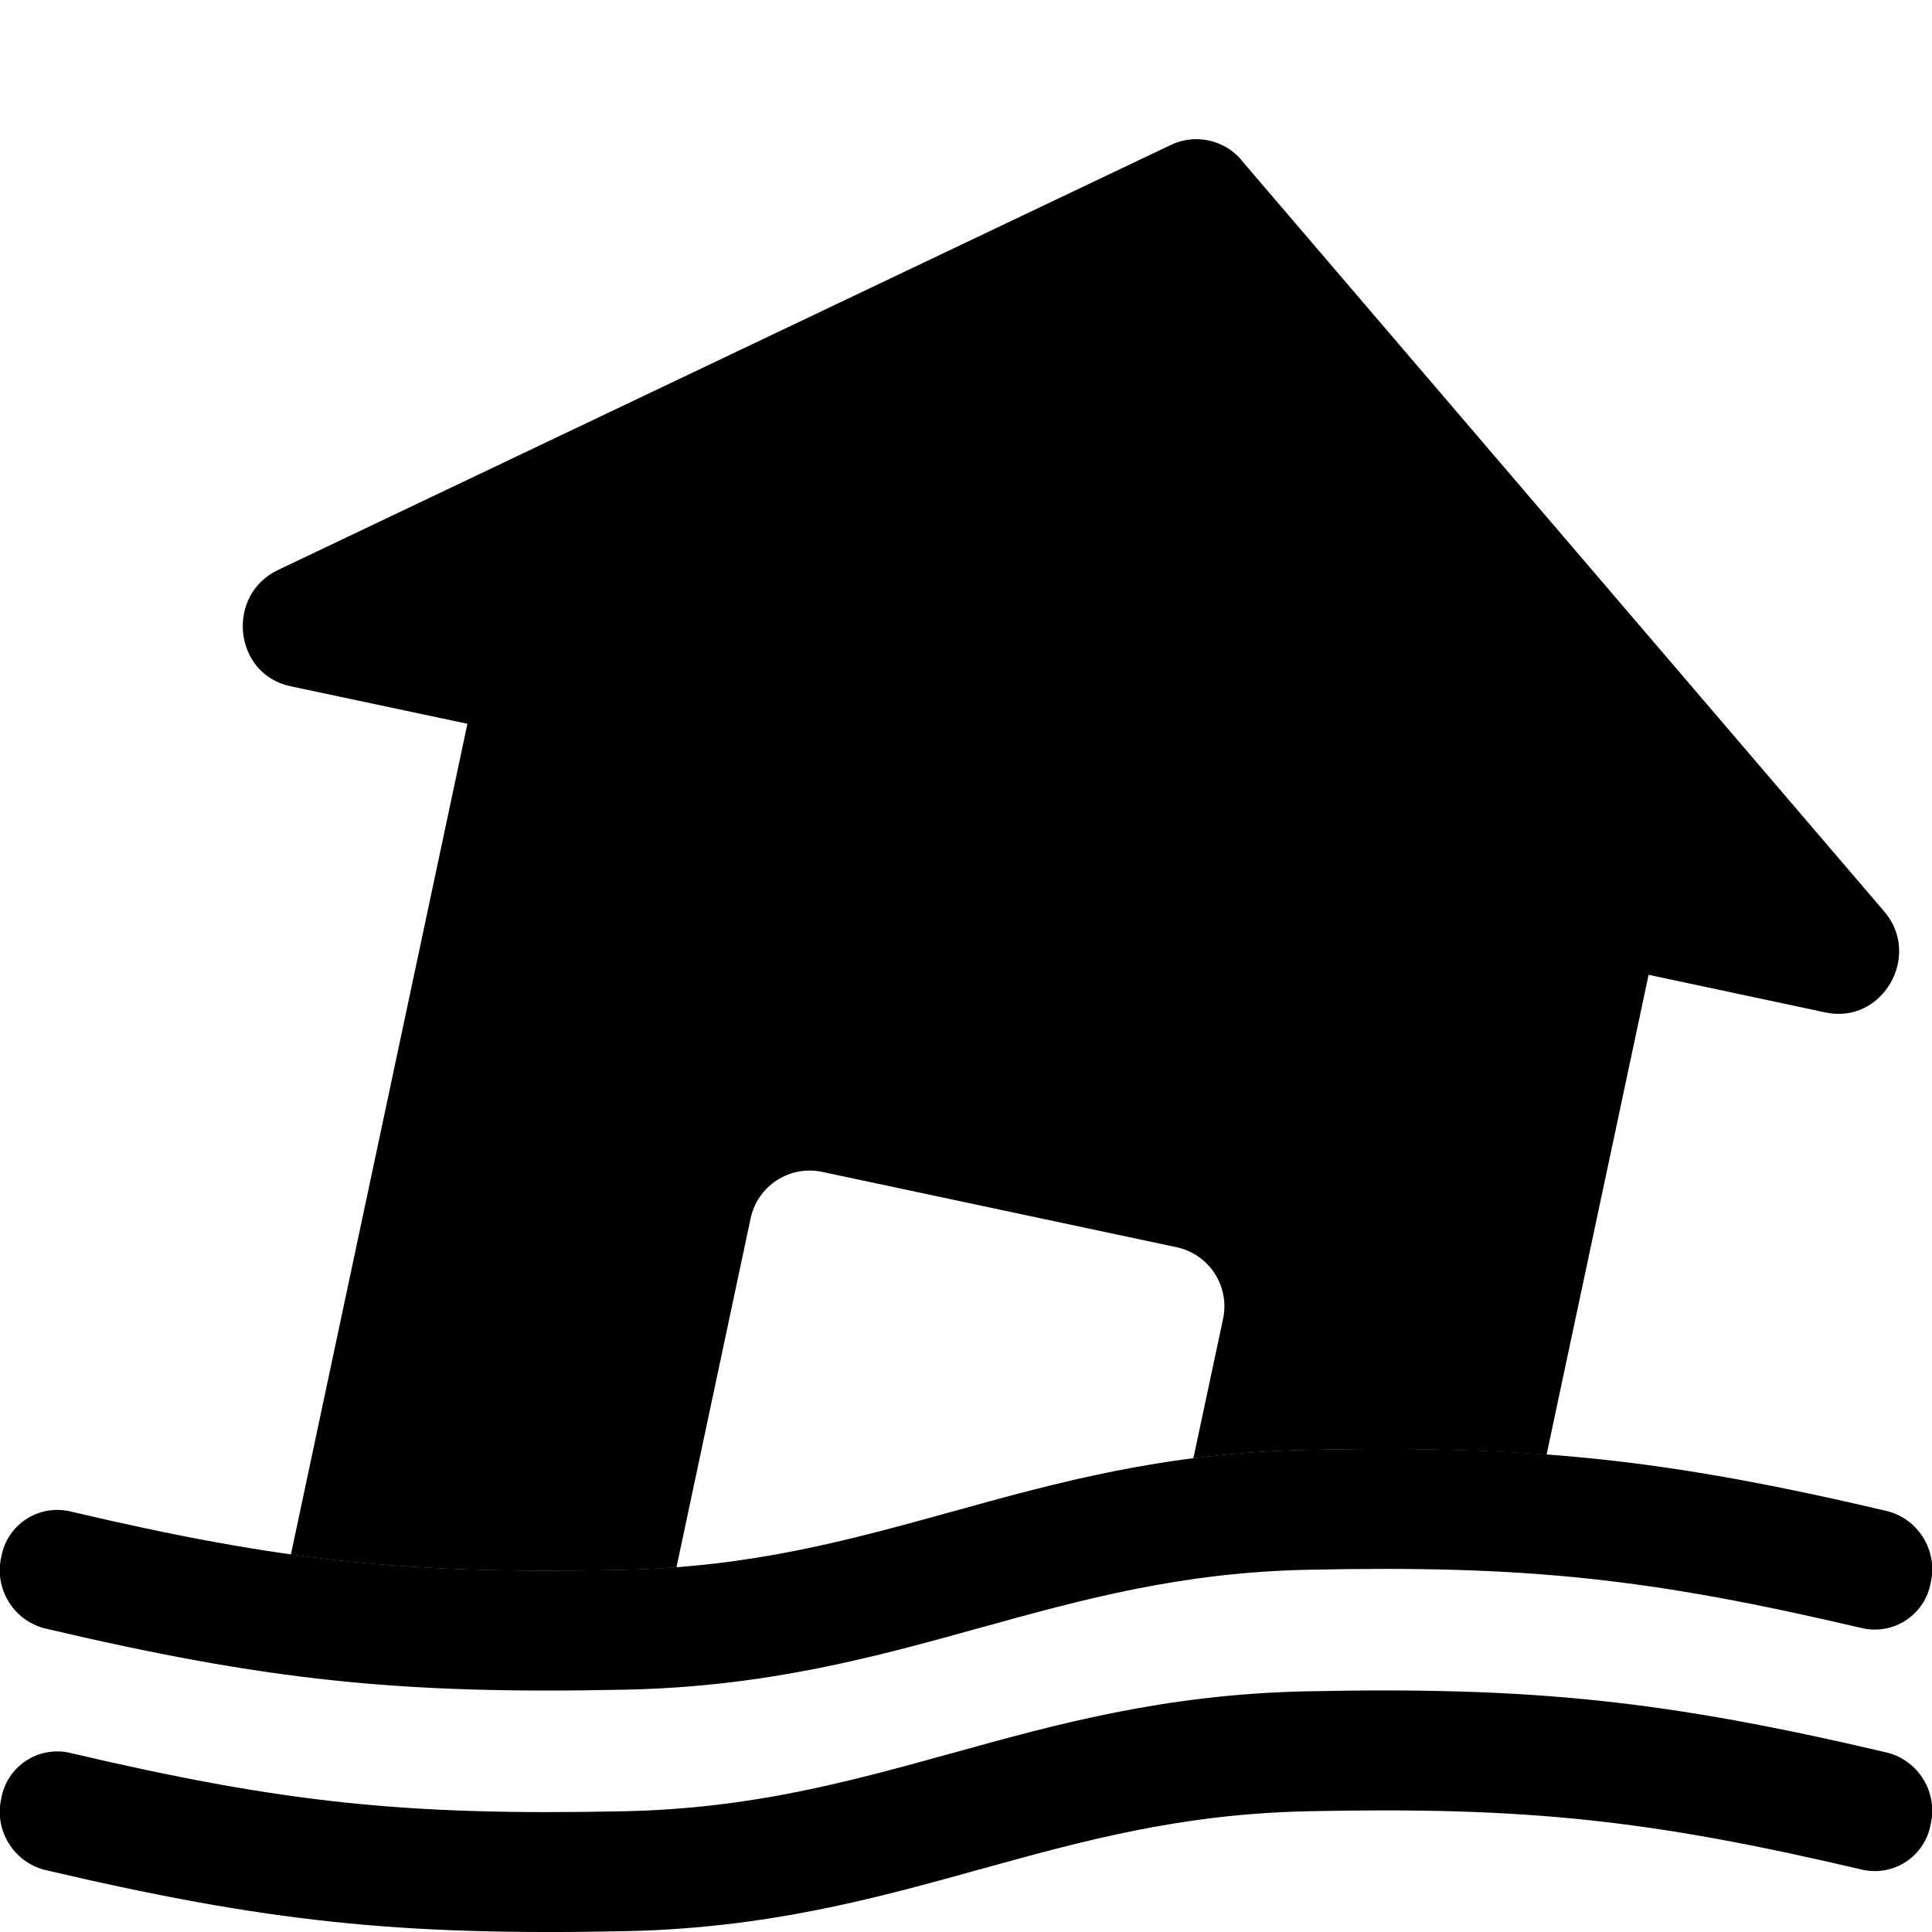
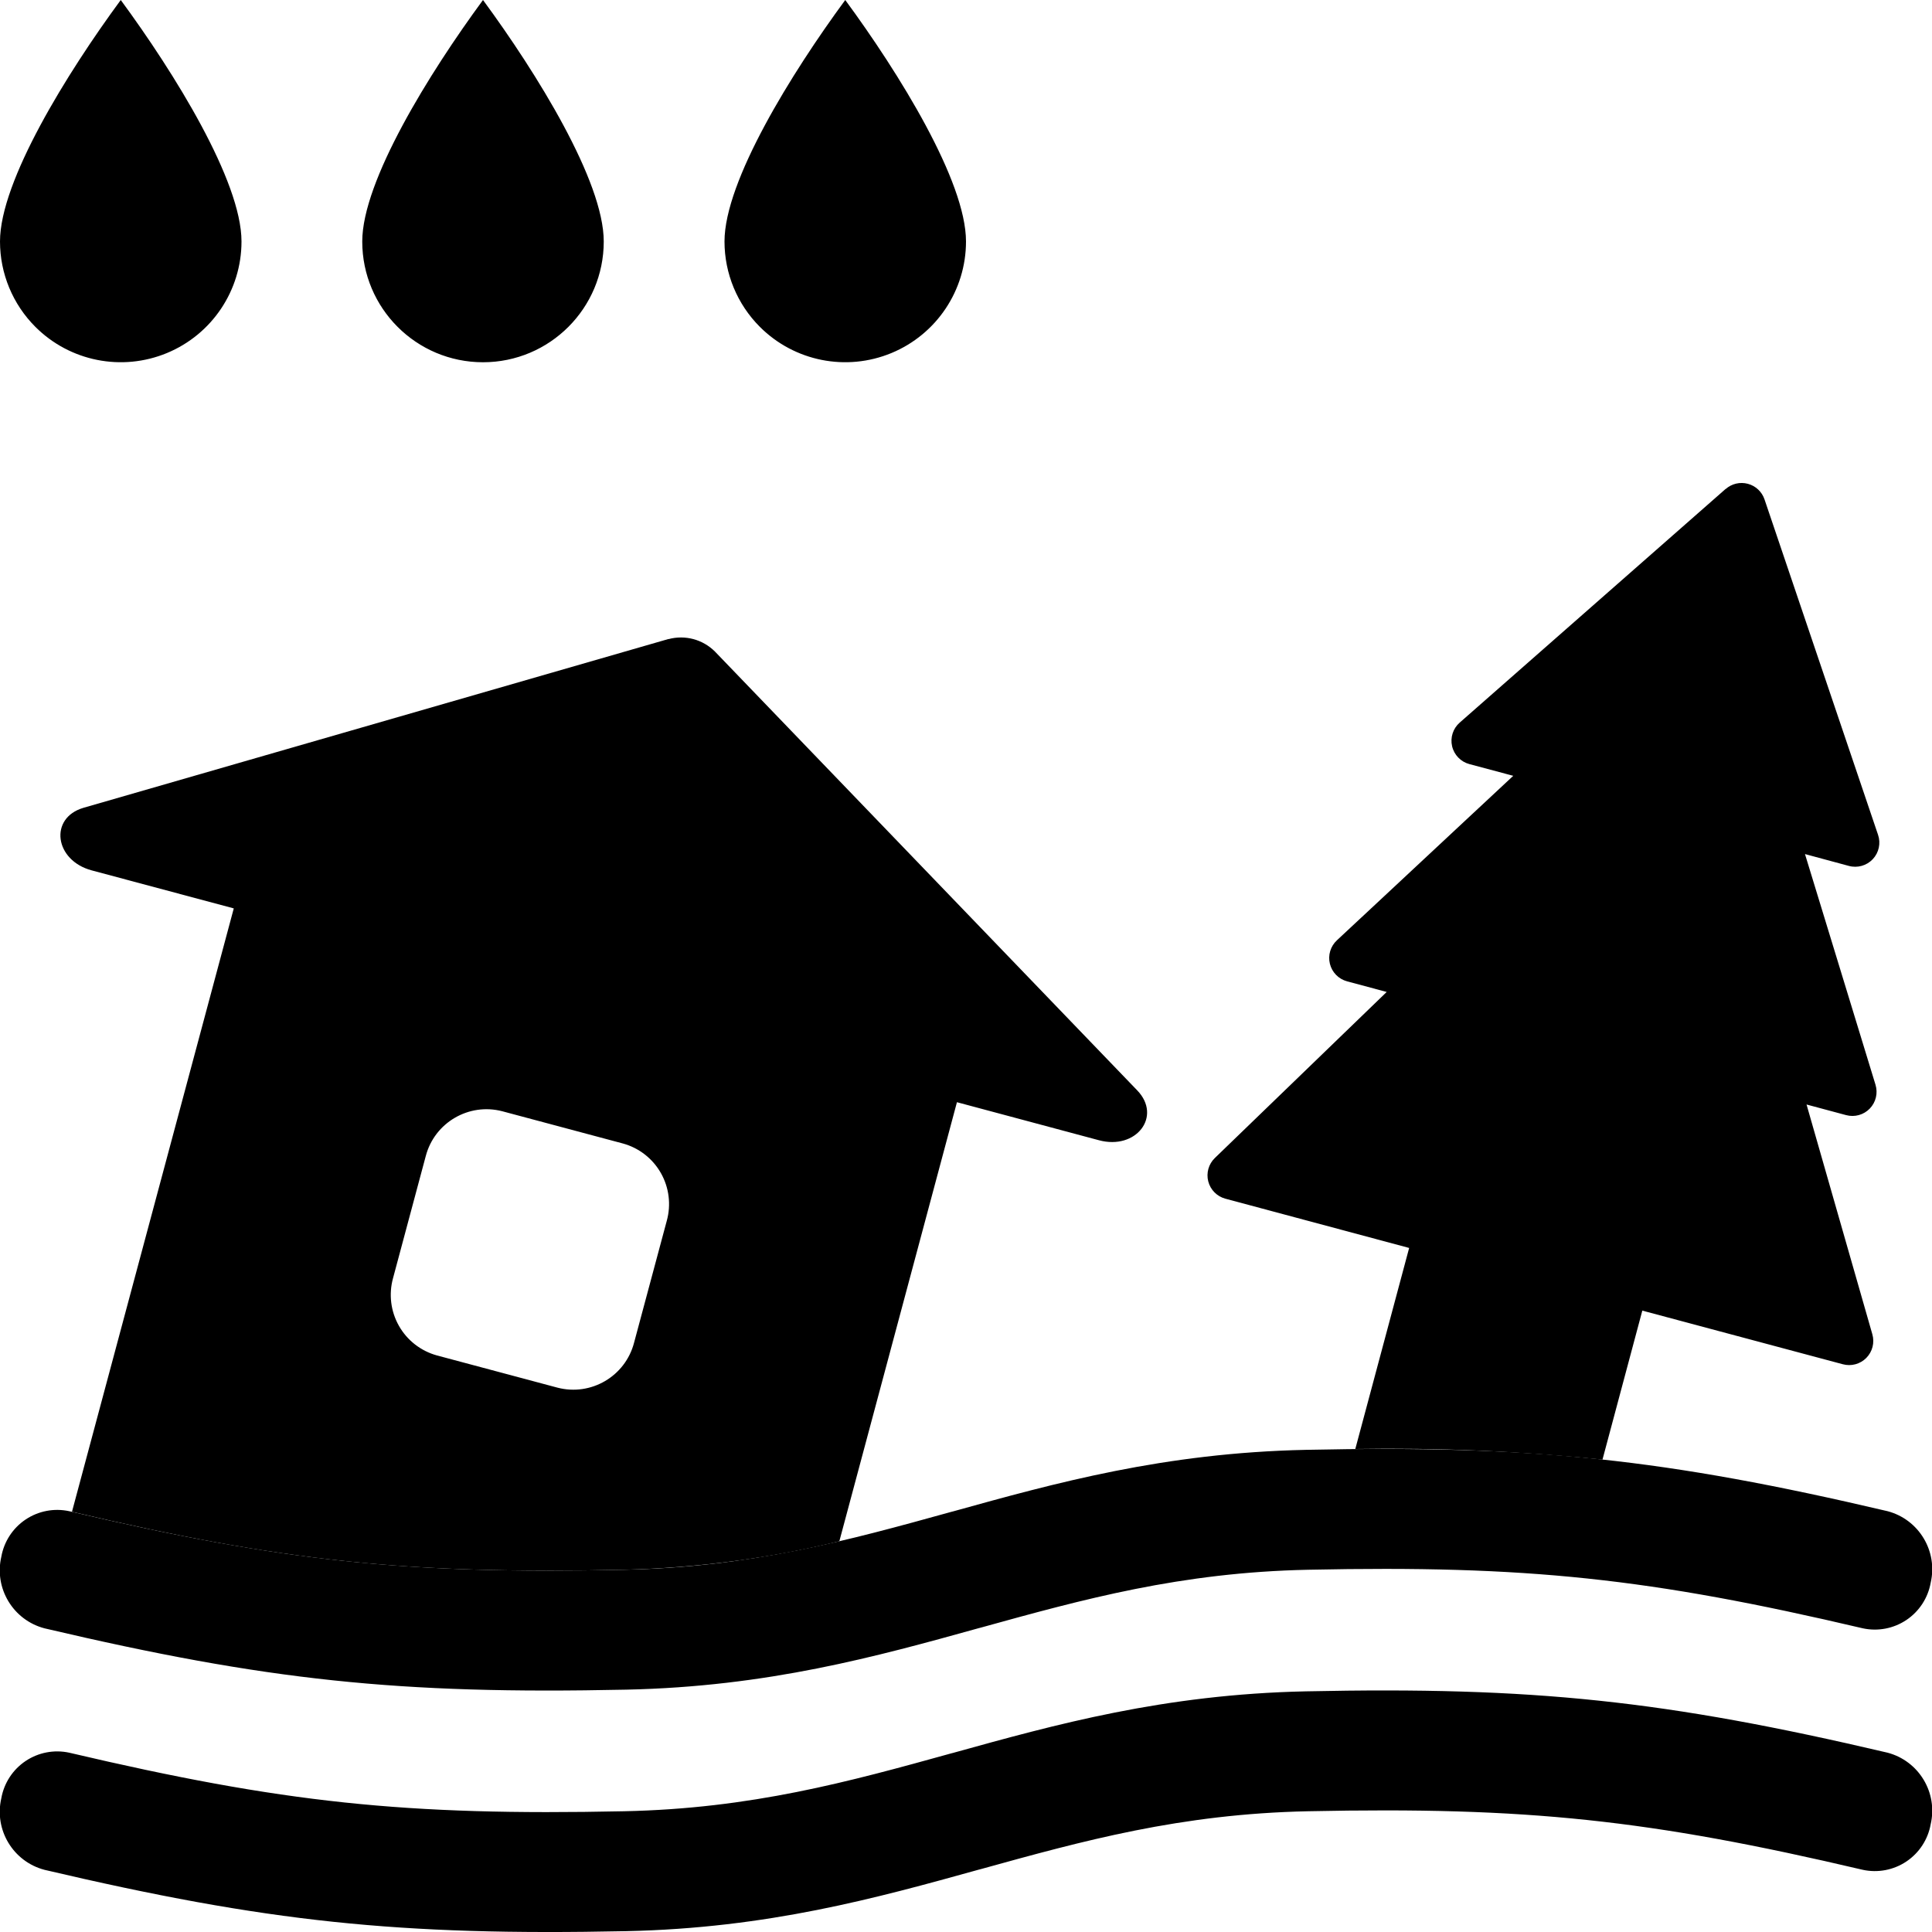
<svg xmlns="http://www.w3.org/2000/svg" width="16" height="16" fill="currentColor" class="qi-1073" viewBox="0 0 16 16">
-   <path d="M10.282 1.326a.491.491 0 0 0-.587-.125L2.303 4.72c-.438.209-.368.863.102.963l1.466.311-1.462 6.88c.857.12 1.663.15 2.758.127.15-.003.295-.01.435-.02l.614-2.89a.5.5 0 0 1 .593-.386l2.935.624a.5.5 0 0 1 .385.593l-.246 1.155c.292-.037.6-.062.931-.069.76-.016 1.39-.006 1.994.039l.845-3.974 1.466.312c.47.1.8-.47.485-.837l-5.322-6.22Z" />
  <path d="M10.833 13c1.809-.038 2.828.07 4.594.485a.47.47 0 0 0 .562-.377.497.497 0 0 0-.357-.593c-1.84-.432-2.934-.548-4.818-.508-1.174.025-2.072.274-2.922.51l-.012.003c-.852.236-1.657.458-2.713.48-1.809.038-2.828-.07-4.594-.485a.47.47 0 0 0-.562.377.497.497 0 0 0 .357.593c1.84.432 2.934.548 4.818.508 1.174-.025 2.072-.274 2.922-.51l.012-.003c.852-.236 1.657-.458 2.713-.48Zm0 2c1.809-.038 2.828.07 4.594.485a.47.47 0 0 0 .562-.377.497.497 0 0 0-.357-.593c-1.84-.432-2.934-.548-4.818-.508-1.174.025-2.072.274-2.922.51l-.012.003c-.852.236-1.657.458-2.713.48-1.809.038-2.828-.07-4.594-.485a.47.47 0 0 0-.562.377.497.497 0 0 0 .357.593c1.84.432 2.934.547 4.818.508 1.174-.025 2.072-.274 2.922-.51l.012-.003c.852-.236 1.657-.458 2.713-.48Z" />
+   <path d="M5.536 5.293a.398.398 0 0 1 .385.103L9.418 9.03c.207.215-.008.496-.317.413l-1.176-.315-.974 3.636A8.37 8.37 0 0 1 5.167 13c-1.801.038-2.82-.068-4.571-.48l1.34-4.997-1.177-.315C.451 7.125.405 6.774.691 6.69l4.845-1.398ZM4.16 9.203a.52.52 0 0 0-.634.371l-.271 1.011a.52.52 0 0 0 .363.64l.999.267a.52.52 0 0 0 .634-.372l.271-1.01a.52.52 0 0 0-.363-.64l-.999-.267ZM14.291 4.05a.2.2 0 0 1 .322.086l.94 2.777a.2.2 0 0 1-.242.258l-.363-.098.584 1.91a.2.2 0 0 1-.243.252l-.328-.088.545 1.903a.2.2 0 0 1-.245.248l-1.66-.444-.33 1.234A17.27 17.27 0 0 0 11.224 12l.446-1.665-1.522-.408a.2.2 0 0 1-.087-.337l1.423-1.375-.328-.088a.2.2 0 0 1-.084-.34l1.46-1.362-.363-.097a.2.2 0 0 1-.08-.344l2.202-1.935ZM.293 2.707A1 1 0 0 1 0 2C0 1.5.555.605 1 0c.445.605 1 1.5 1 2a1 1 0 0 1-1.707.707Zm6 0A1 1 0 0 1 6 2c0-.5.555-1.395 1-2 .445.605 1 1.5 1 2a1 1 0 0 1-1.707.707ZM3 2a1 1 0 0 0 2 0c0-.5-.555-1.395-1-2-.445.605-1 1.5-1 2Z" />
</svg>
